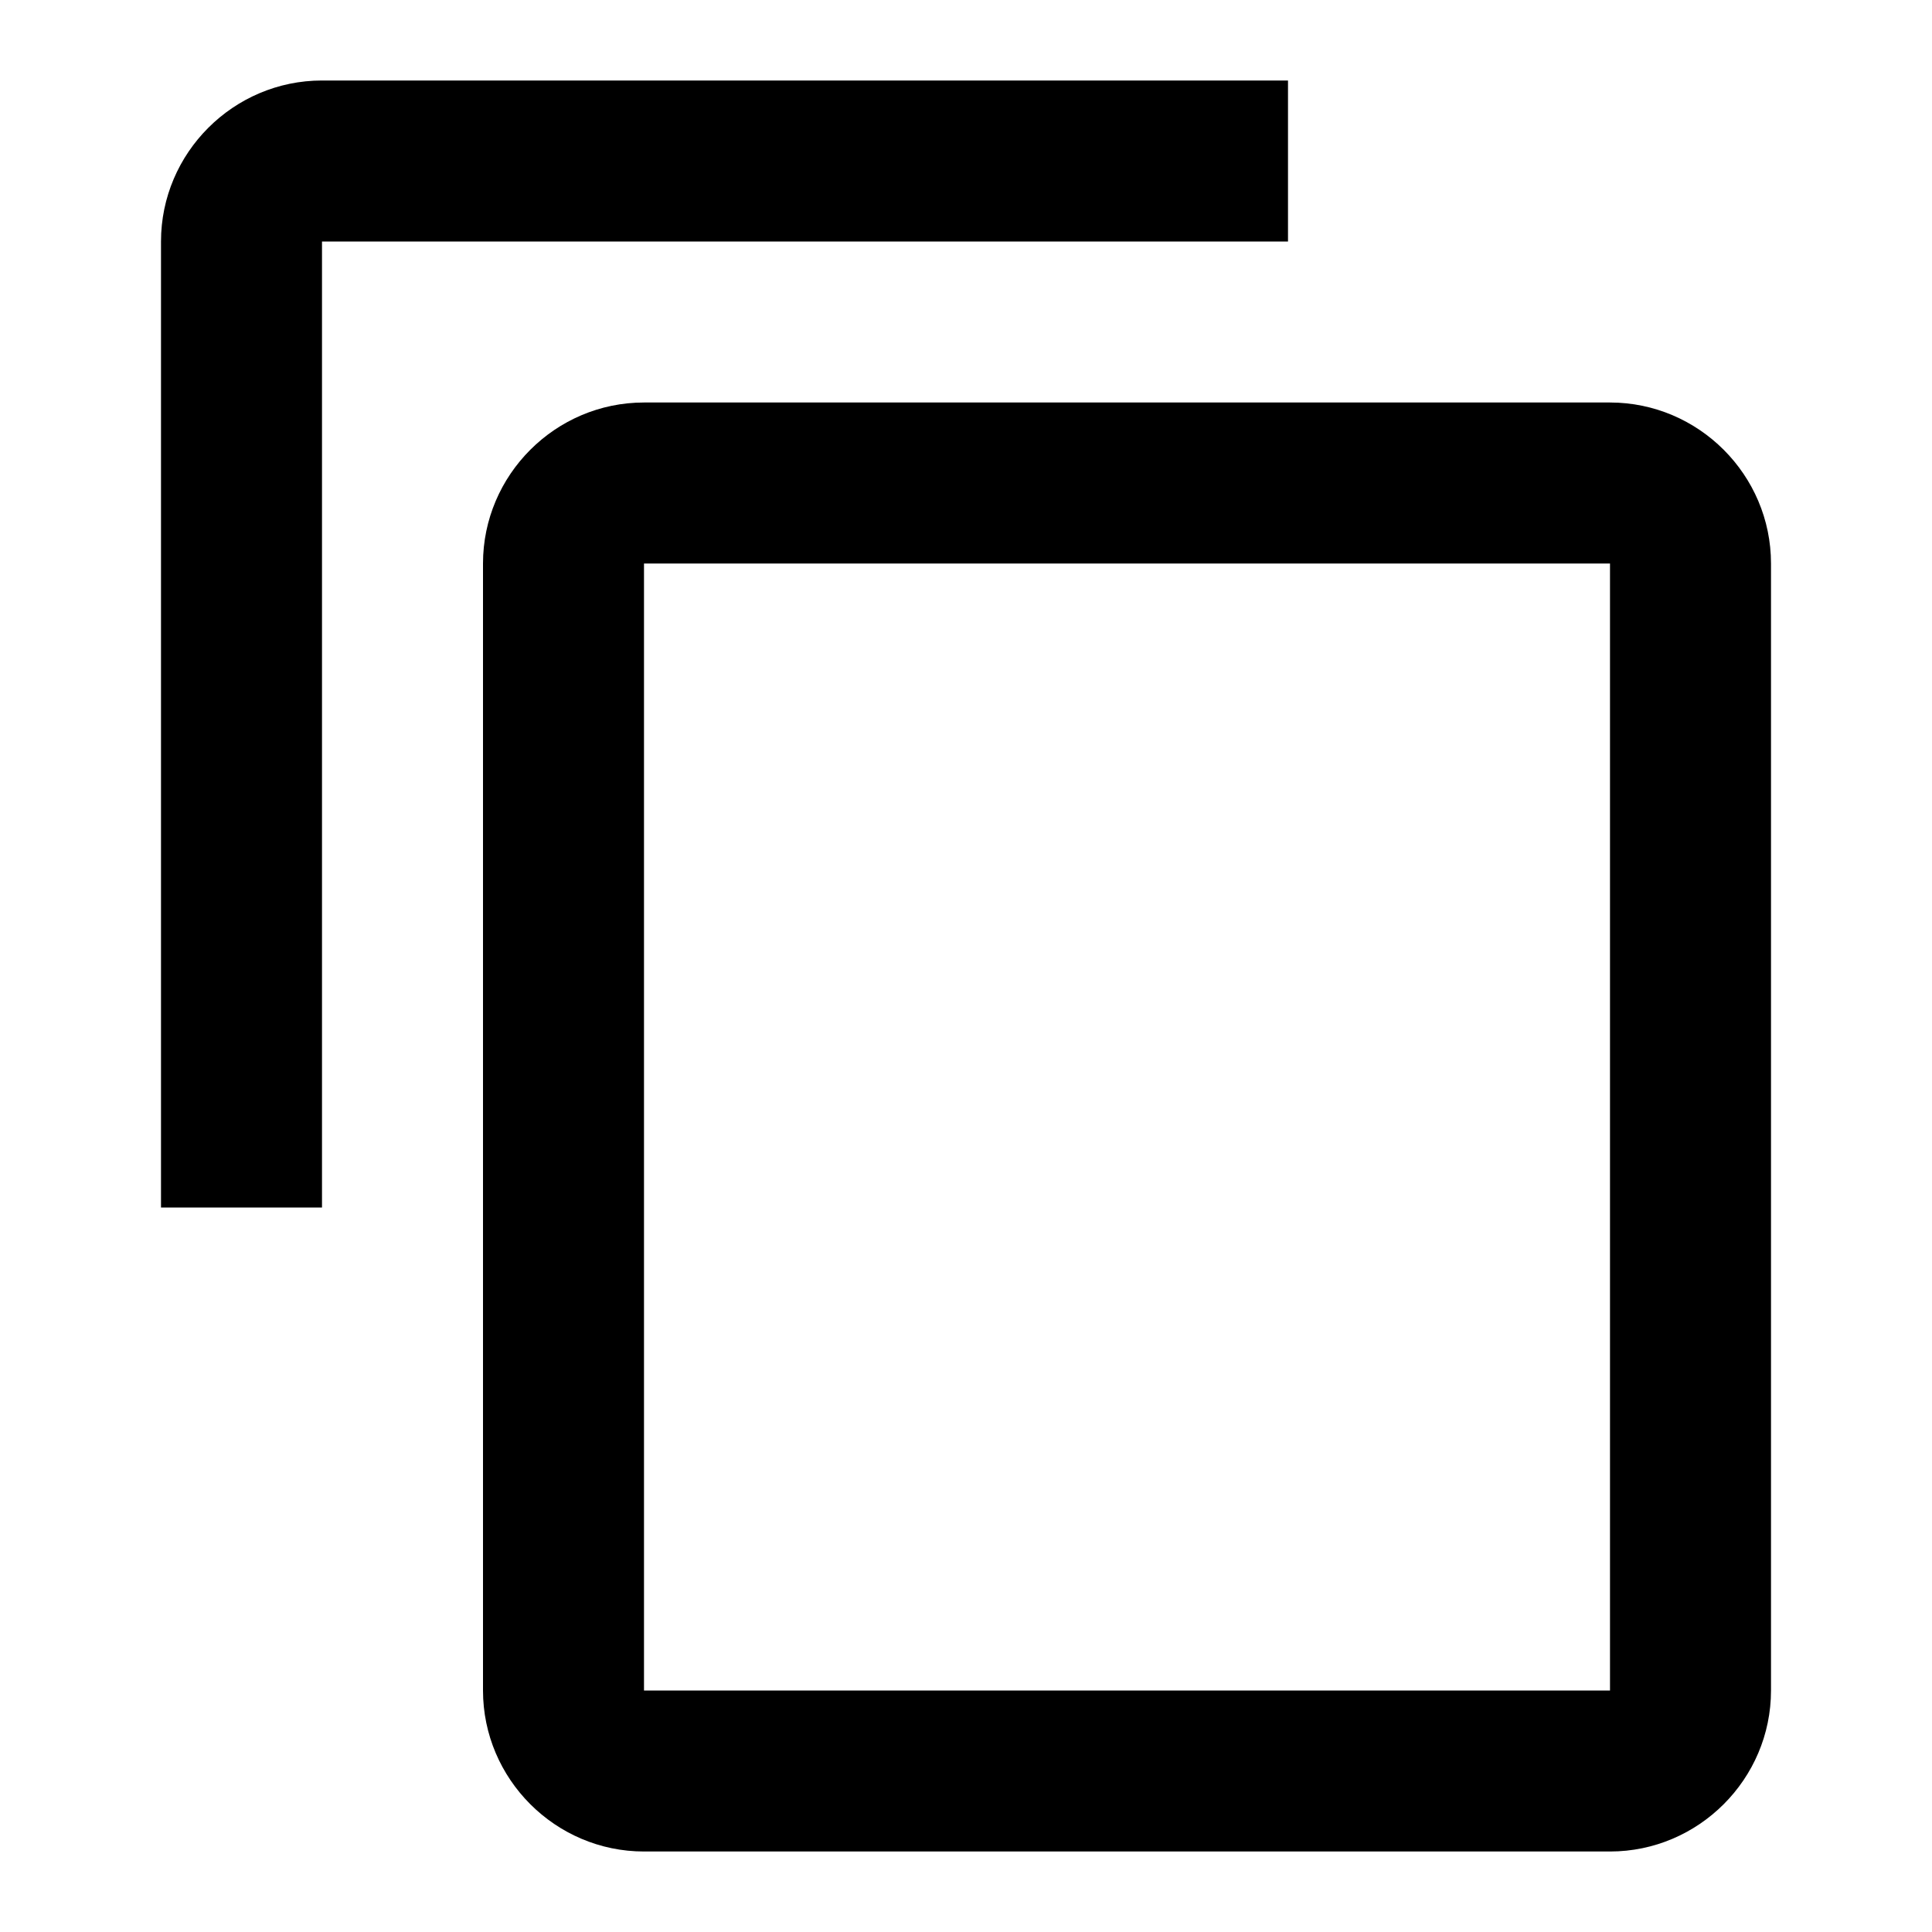
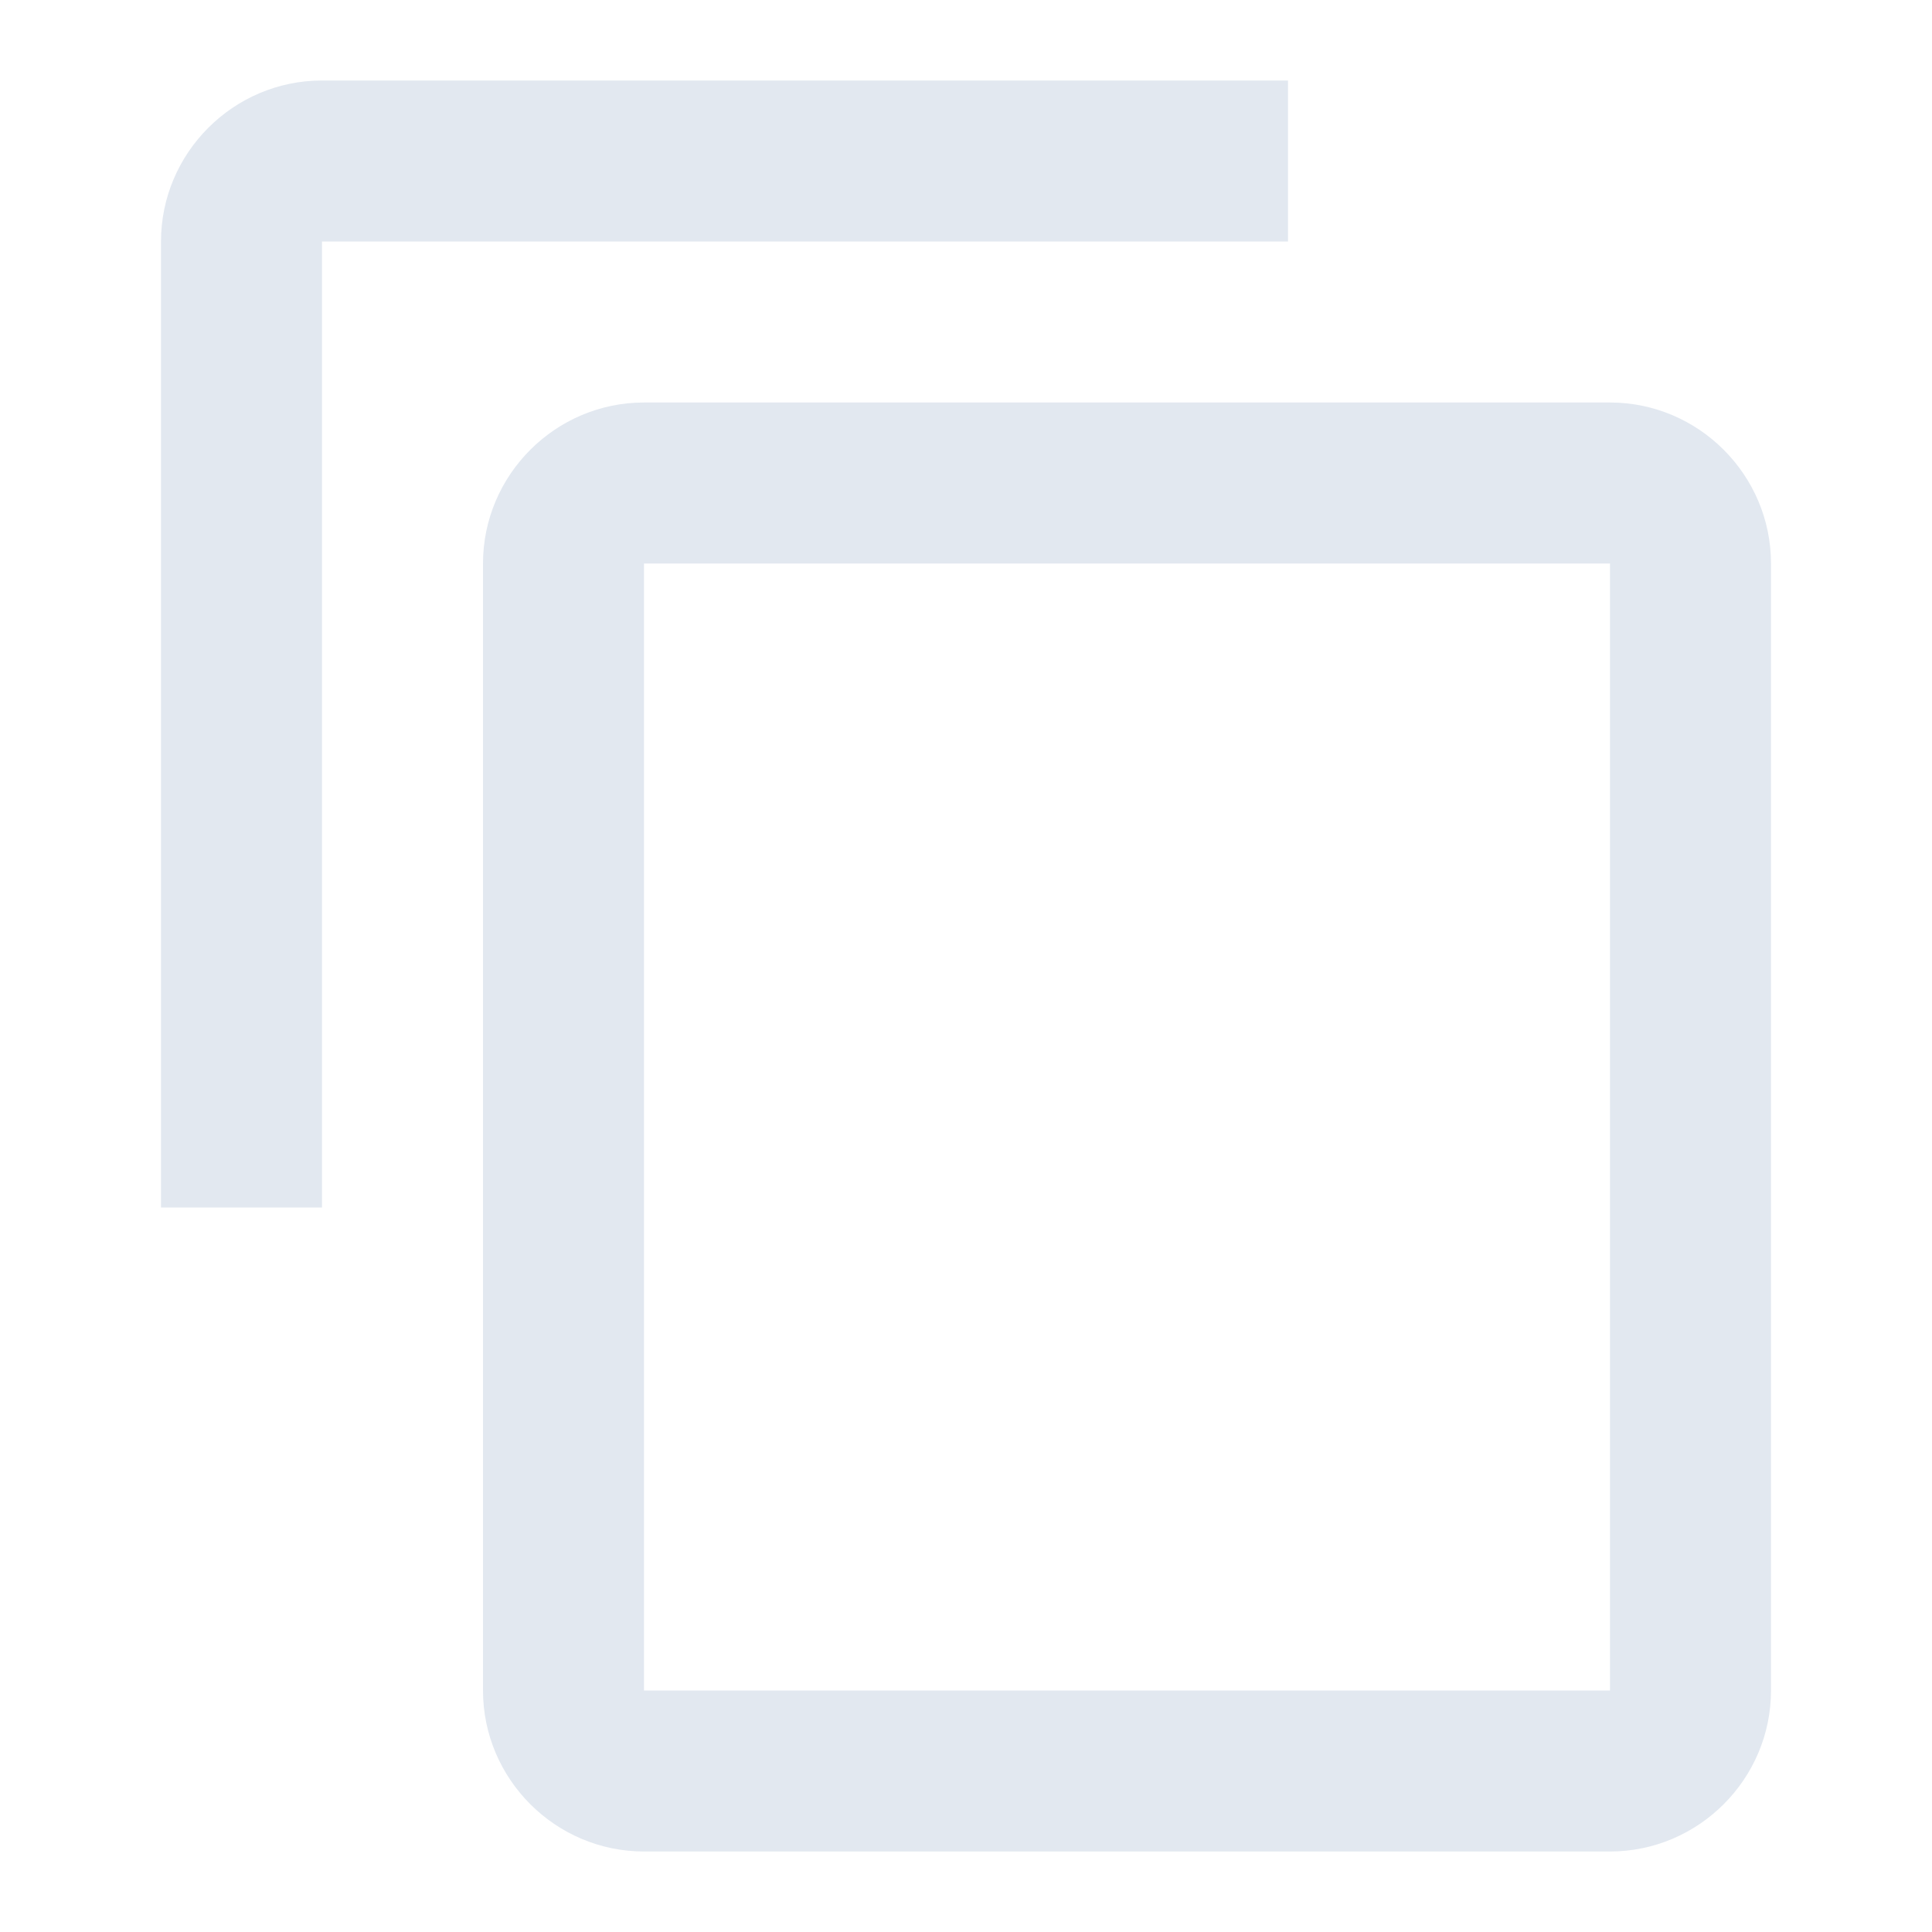
- <svg xmlns="http://www.w3.org/2000/svg" viewBox="0 0 24 24" fill="currentColor" aria-hidden="true">
+ <svg xmlns="http://www.w3.org/2000/svg" viewBox="0 0 24 24" fill="#E2E8F0" aria-hidden="true">
  <path d="M16 1H4c-1.1 0-2 .9-2 2v12h2V3h12V1z" />
  <path d="M20 5H8c-1.1 0-2 .9-2 2v14c0 1.1.9 2 2 2h12c1.1 0 2-.9 2-2V7c0-1.1-.9-2-2-2zm0 16H8V7h12v14z" />
</svg>
